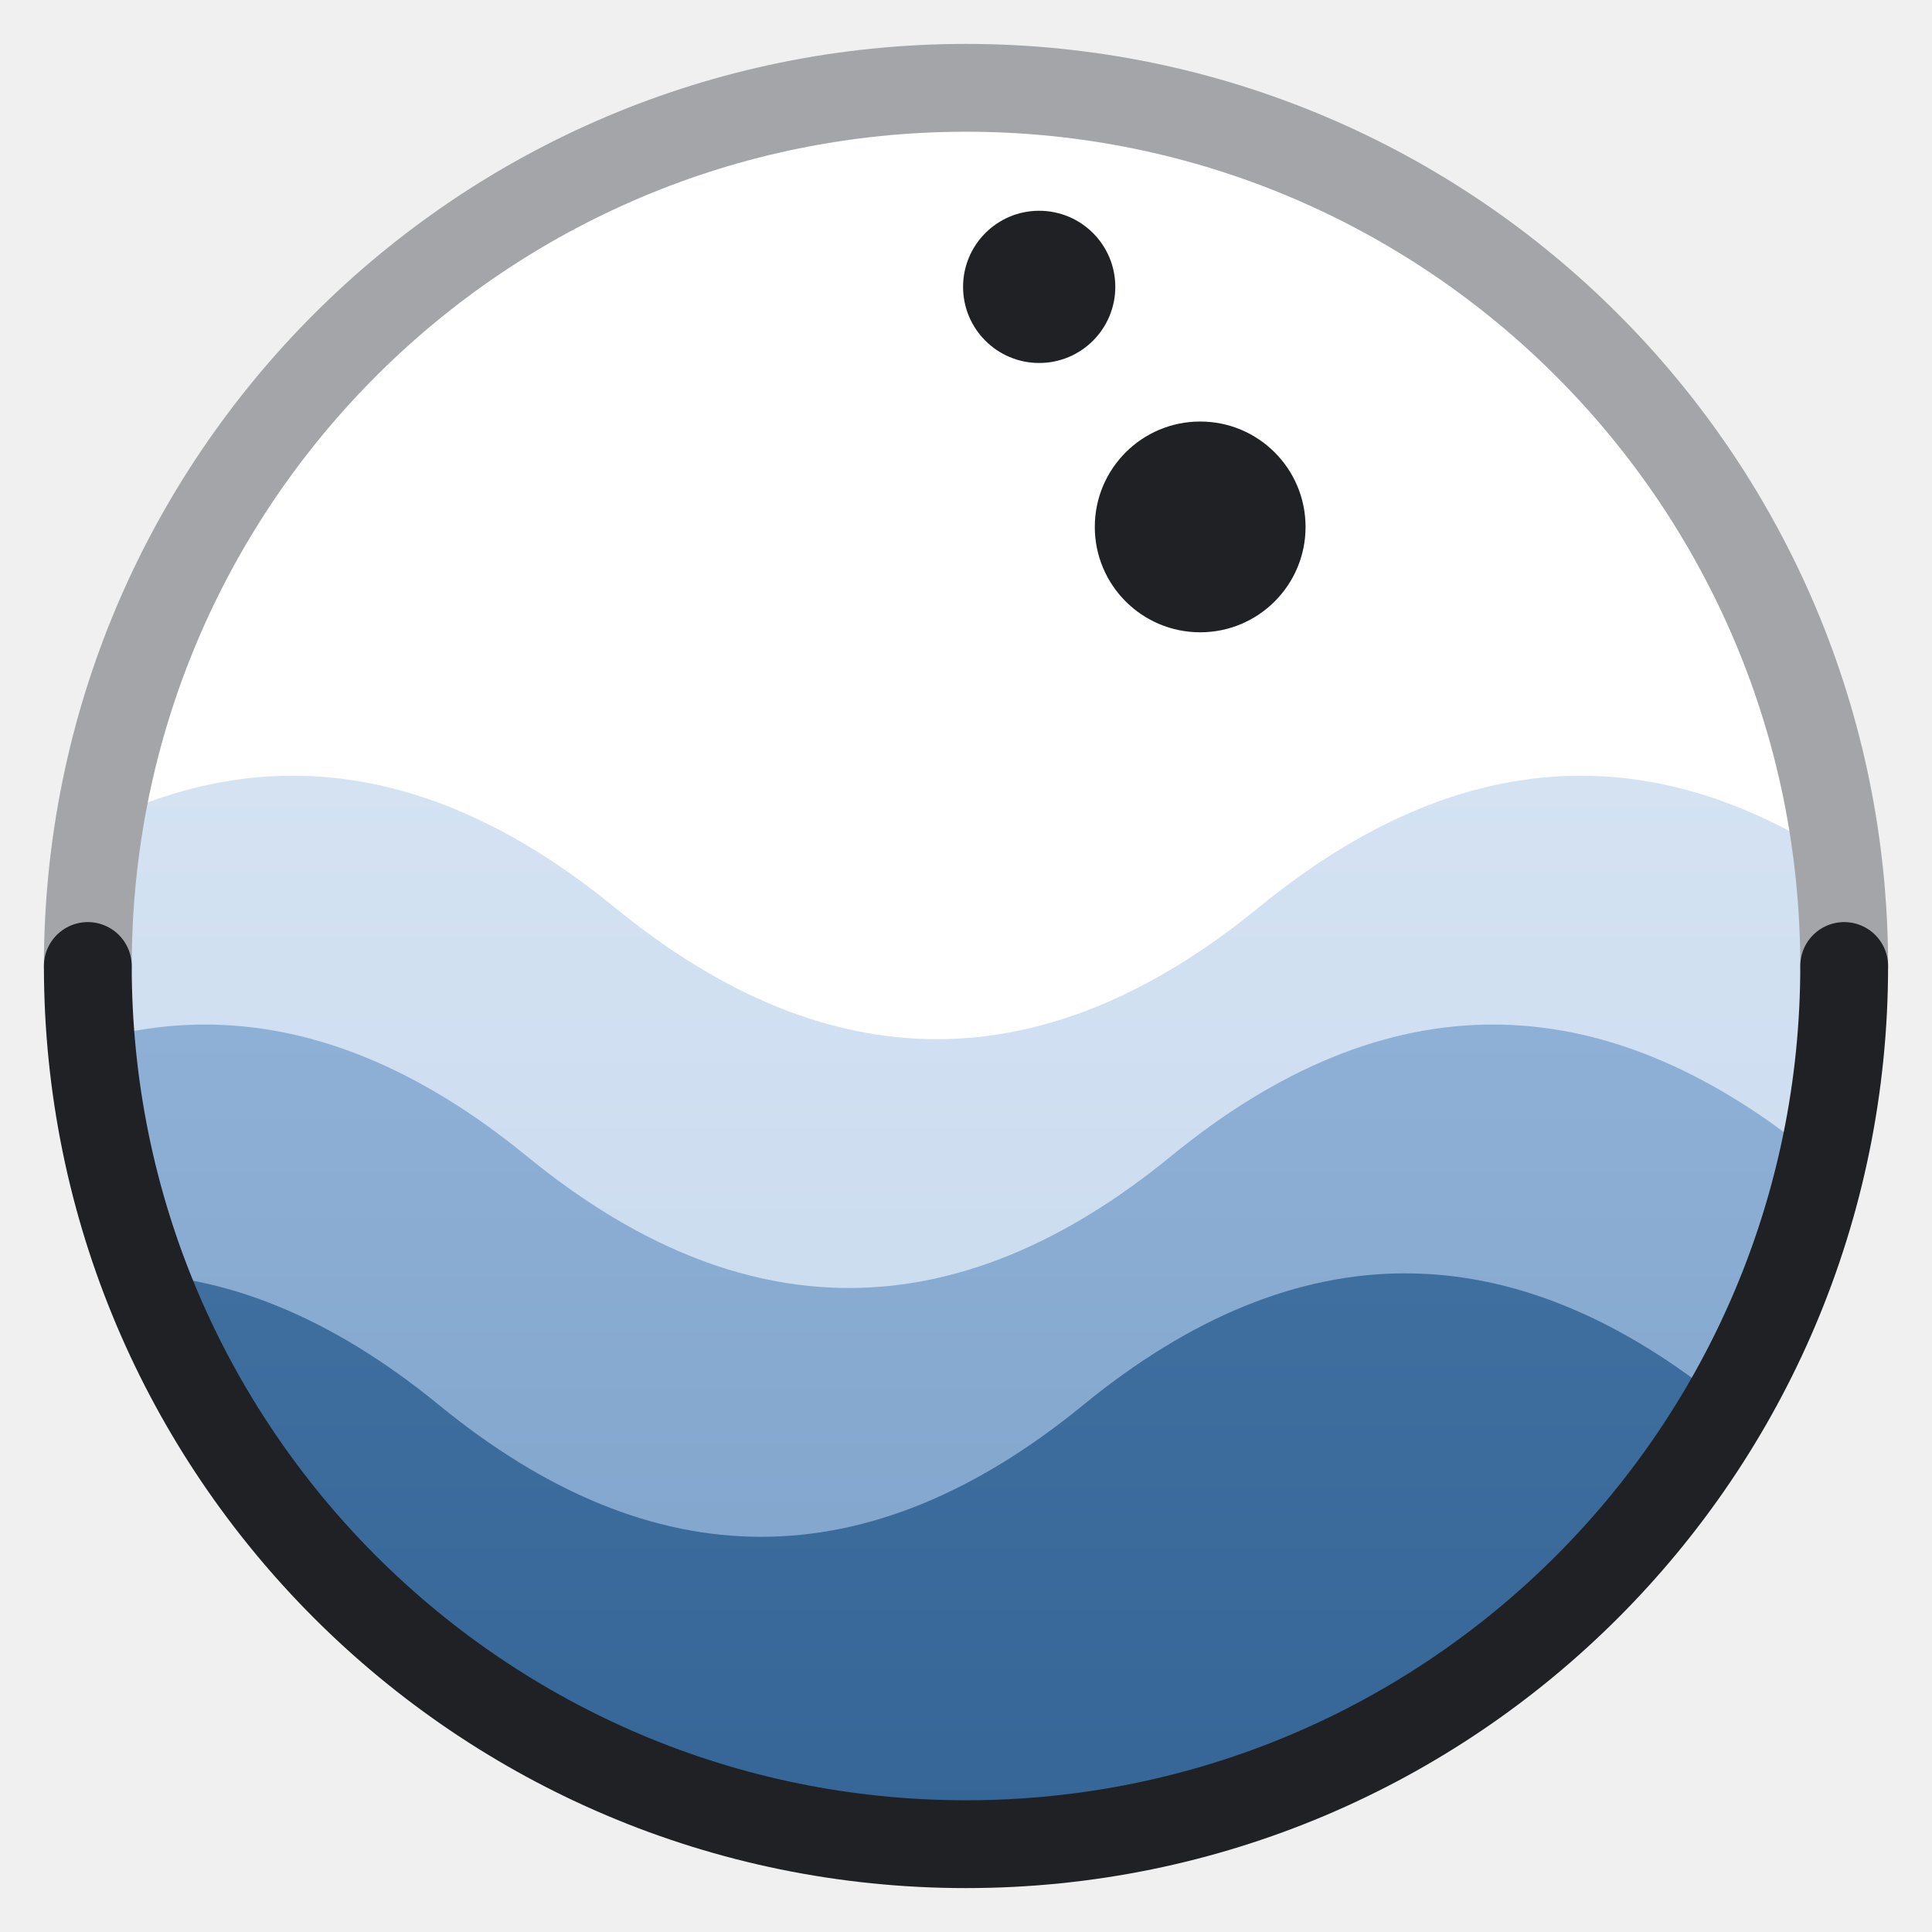
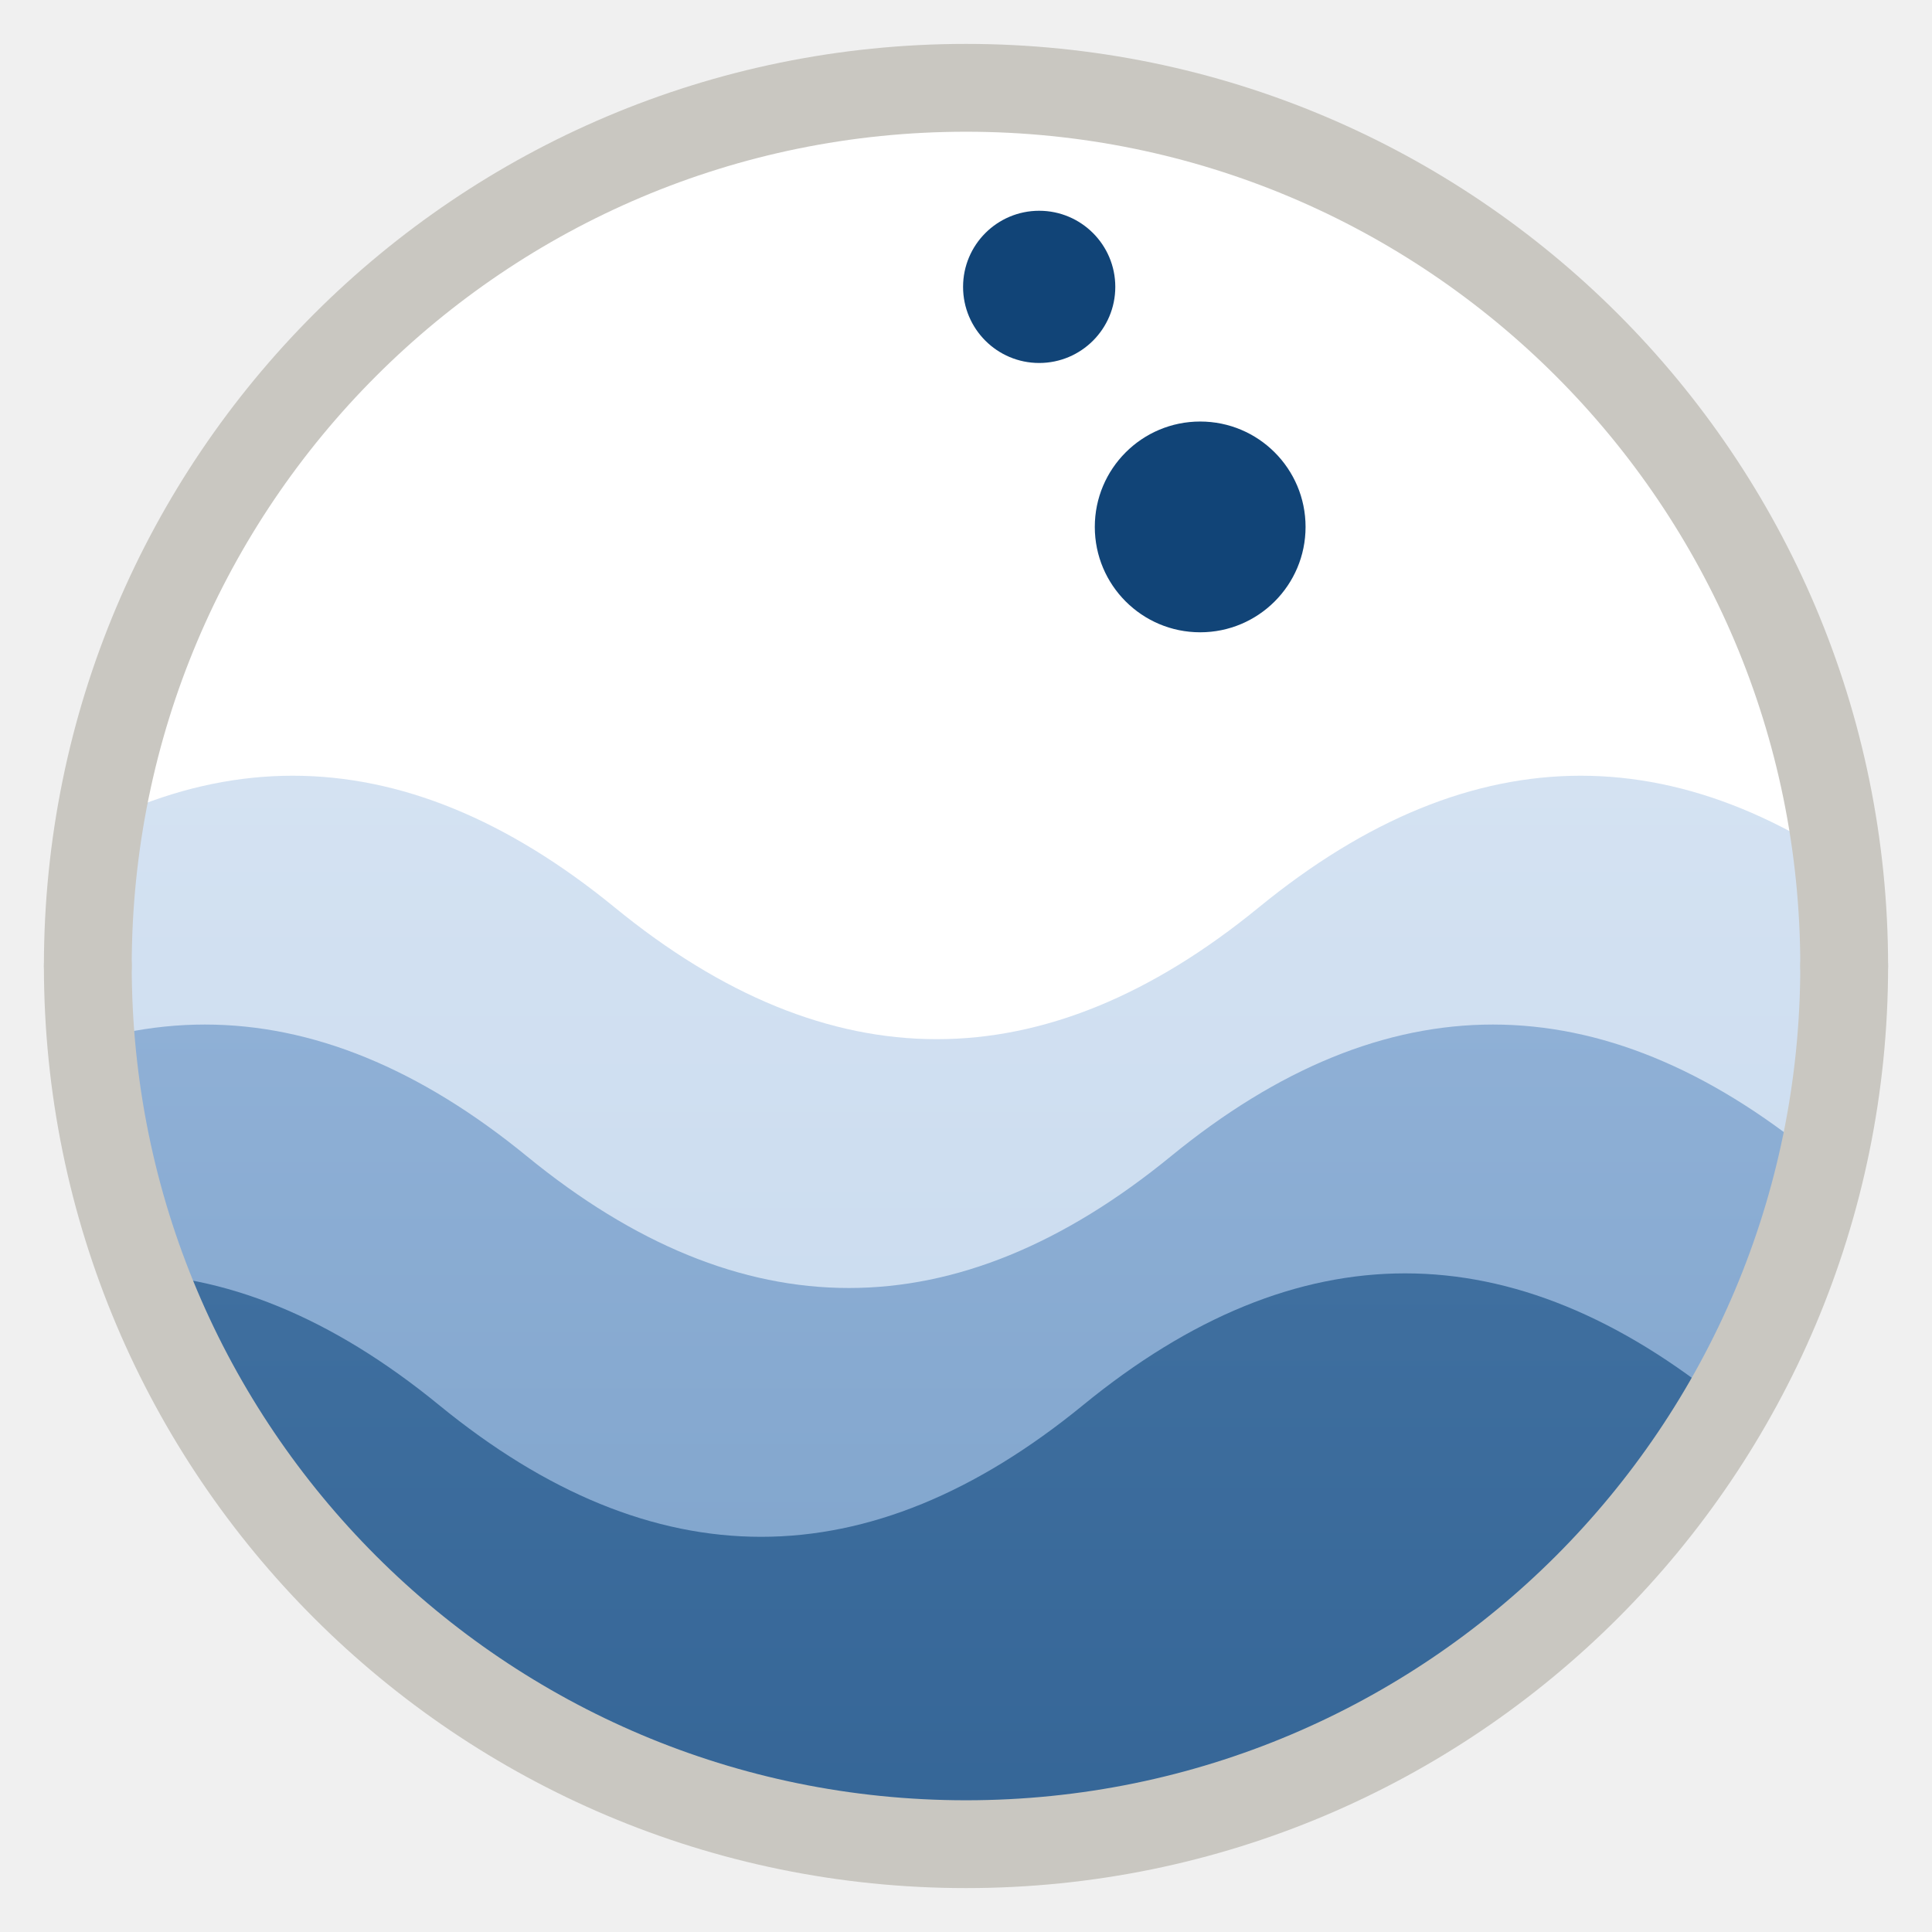
<svg xmlns="http://www.w3.org/2000/svg" width="264" height="264" viewBox="21 21 66 66">
  <defs>
    <linearGradient id="od1" x1="0" y1="0" x2="0" y2="1">
      <stop offset="0" style="stop-color: #D4E2F2" />
      <stop offset="1" style="stop-color: #BCD2EB" />
    </linearGradient>
    <linearGradient id="od2" x1="0" y1="0" x2="0" y2="1">
      <stop offset="0" style="stop-color: #8FB0D6" />
      <stop offset="1" style="stop-color: #7199C2" />
    </linearGradient>
    <linearGradient id="od3" x1="0" y1="0" x2="0" y2="1">
      <stop offset="0" style="stop-color: #3F6F9F" />
      <stop offset="1" style="stop-color: #2D5E90" />
    </linearGradient>
  </defs>
  <circle cx="54" cy="54" r="30" style="fill: #FFFFFF" />
  <clipPath id="odc">
    <circle cx="54" cy="54" r="29" />
  </clipPath>
  <g clip-path="url(#odc)">
    <path d="M-2 52 Q9 61 20 52 T42 52 T64 52 T86 52 T108 52 T130 52 V100 H-2 Z" style="fill: url(#od1)" />
    <path d="M-5 60.5 Q6 69.5 17 60.5 T39 60.5 T61 60.5 T83 60.5 T105 60.5 T127 60.5 V100 H-5 Z" style="fill: url(#od2)" />
    <path d="M-8 69 Q3 78 14 69 T36 69 T58 69 T80 69 T102 69 T124 69 V100 H-8 Z" style="fill: url(#od3)" />
  </g>
-   <path d="M24 54 A30 30 0 1 1 84 54" style="fill: none; stroke: #A3A5A8; stroke-width: 3; stroke-linecap: round" />
-   <path d="M24 54 A30 30 0 0 0 84 54" style="fill: none; stroke: #1F2124; stroke-width: 3; stroke-linecap: round" />
-   <circle cx="62" cy="39" r="3.6" style="fill: #1F2124" />
-   <circle cx="56.5" cy="30.8" r="2.6" style="fill: #1F2124" />
+   <path d="M24 54 A30 30 0 1 1 84 54" style="fill: none; stroke: #C9C7C1; stroke-width: 3; stroke-linecap: round" />
+   <path d="M24 54 A30 30 0 0 0 84 54" style="fill: none; stroke: #C9C7C1; stroke-width: 3; stroke-linecap: round" />
+   <circle cx="62" cy="39" r="3.6" style="fill: #114477" />
+   <circle cx="56.5" cy="30.8" r="2.6" style="fill: #114477" />
</svg>
